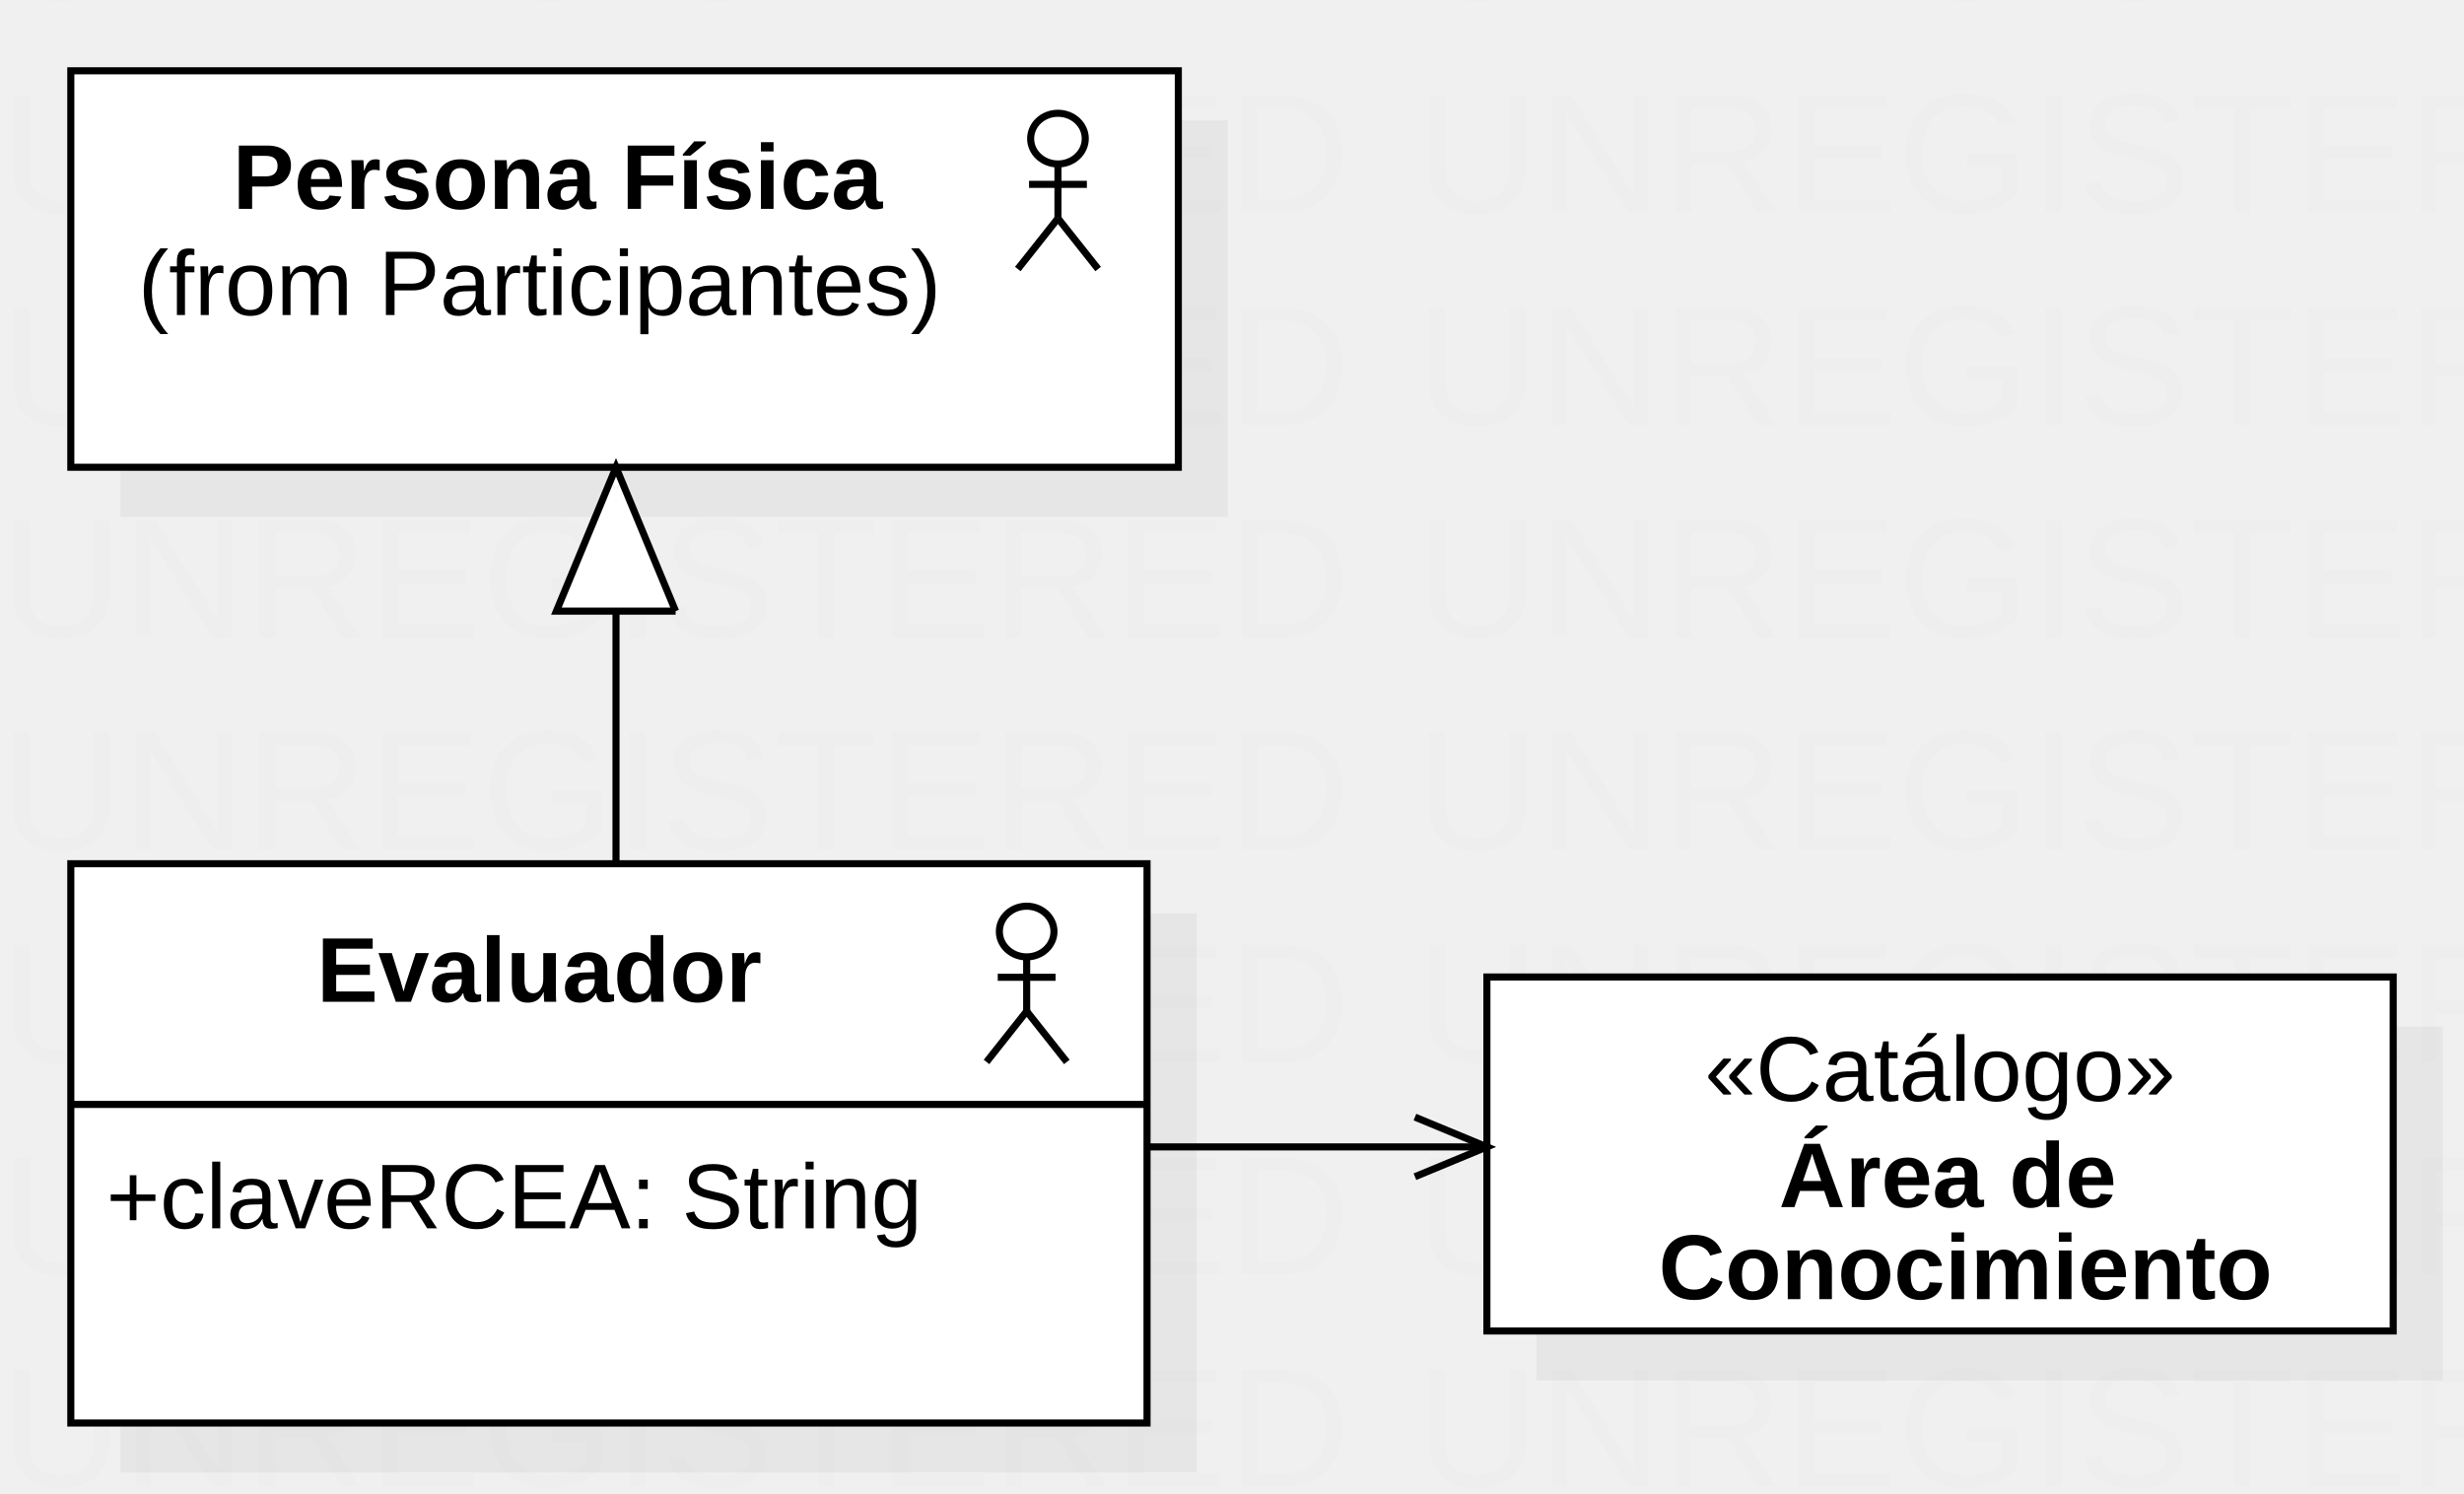
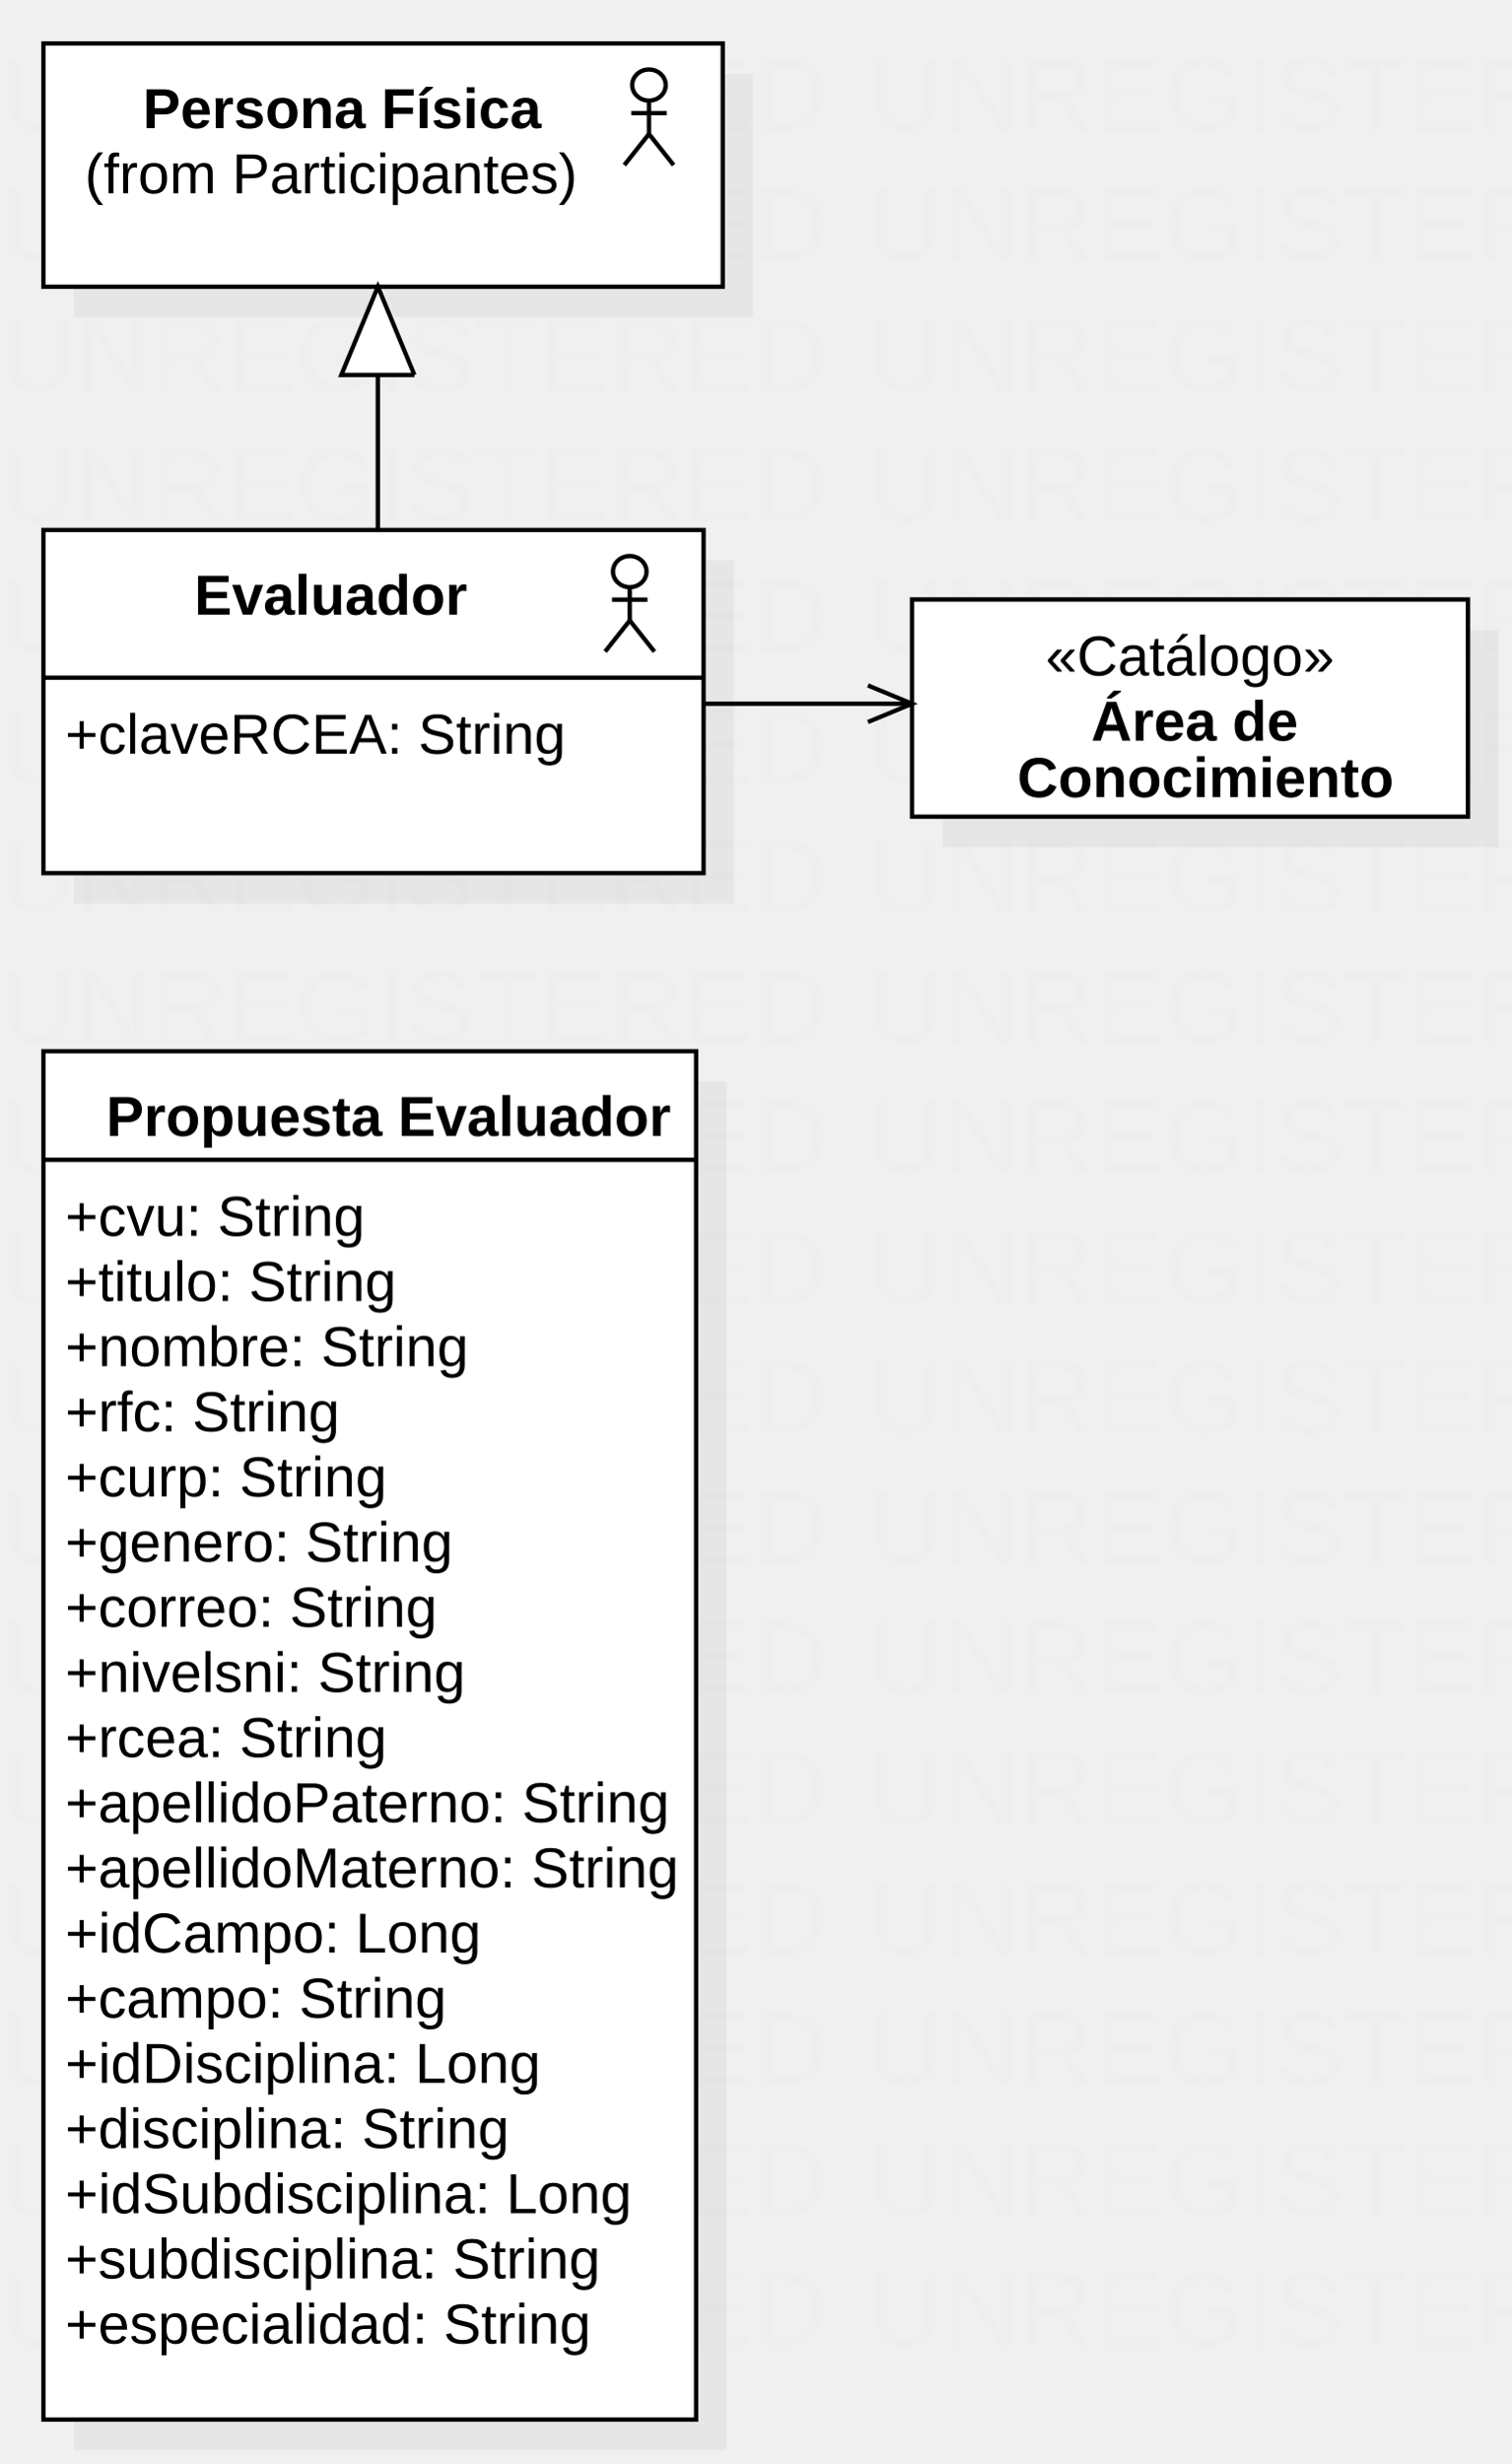
- <svg xmlns="http://www.w3.org/2000/svg" version="1.1" width="348" height="211">
+ <svg xmlns="http://www.w3.org/2000/svg" version="1.1" width="348" height="567">
  <defs />
  <g>
    <text fill="#eeeeee" stroke="none" font-family="Arial" font-size="24px" font-style="normal" font-weight="normal" text-decoration="none" x="0" y="0">UNREGISTERED</text>
    <text fill="#eeeeee" stroke="none" font-family="Arial" font-size="24px" font-style="normal" font-weight="normal" text-decoration="none" x="0" y="30">UNREGISTERED</text>
    <text fill="#eeeeee" stroke="none" font-family="Arial" font-size="24px" font-style="normal" font-weight="normal" text-decoration="none" x="0" y="60">UNREGISTERED</text>
    <text fill="#eeeeee" stroke="none" font-family="Arial" font-size="24px" font-style="normal" font-weight="normal" text-decoration="none" x="0" y="90">UNREGISTERED</text>
    <text fill="#eeeeee" stroke="none" font-family="Arial" font-size="24px" font-style="normal" font-weight="normal" text-decoration="none" x="0" y="120">UNREGISTERED</text>
    <text fill="#eeeeee" stroke="none" font-family="Arial" font-size="24px" font-style="normal" font-weight="normal" text-decoration="none" x="0" y="150">UNREGISTERED</text>
    <text fill="#eeeeee" stroke="none" font-family="Arial" font-size="24px" font-style="normal" font-weight="normal" text-decoration="none" x="0" y="180">UNREGISTERED</text>
    <text fill="#eeeeee" stroke="none" font-family="Arial" font-size="24px" font-style="normal" font-weight="normal" text-decoration="none" x="0" y="210">UNREGISTERED</text>
+     <text fill="#eeeeee" stroke="none" font-family="Arial" font-size="24px" font-style="normal" font-weight="normal" text-decoration="none" x="0" y="240">UNREGISTERED</text>
+     <text fill="#eeeeee" stroke="none" font-family="Arial" font-size="24px" font-style="normal" font-weight="normal" text-decoration="none" x="0" y="270">UNREGISTERED</text>
+     <text fill="#eeeeee" stroke="none" font-family="Arial" font-size="24px" font-style="normal" font-weight="normal" text-decoration="none" x="0" y="300">UNREGISTERED</text>
+     <text fill="#eeeeee" stroke="none" font-family="Arial" font-size="24px" font-style="normal" font-weight="normal" text-decoration="none" x="0" y="330">UNREGISTERED</text>
+     <text fill="#eeeeee" stroke="none" font-family="Arial" font-size="24px" font-style="normal" font-weight="normal" text-decoration="none" x="0" y="360">UNREGISTERED</text>
+     <text fill="#eeeeee" stroke="none" font-family="Arial" font-size="24px" font-style="normal" font-weight="normal" text-decoration="none" x="0" y="390">UNREGISTERED</text>
+     <text fill="#eeeeee" stroke="none" font-family="Arial" font-size="24px" font-style="normal" font-weight="normal" text-decoration="none" x="0" y="420">UNREGISTERED</text>
+     <text fill="#eeeeee" stroke="none" font-family="Arial" font-size="24px" font-style="normal" font-weight="normal" text-decoration="none" x="0" y="450">UNREGISTERED</text>
+     <text fill="#eeeeee" stroke="none" font-family="Arial" font-size="24px" font-style="normal" font-weight="normal" text-decoration="none" x="0" y="480">UNREGISTERED</text>
+     <text fill="#eeeeee" stroke="none" font-family="Arial" font-size="24px" font-style="normal" font-weight="normal" text-decoration="none" x="0" y="510">UNREGISTERED</text>
+     <text fill="#eeeeee" stroke="none" font-family="Arial" font-size="24px" font-style="normal" font-weight="normal" text-decoration="none" x="0" y="540">UNREGISTERED</text>
    <text fill="#eeeeee" stroke="none" font-family="Arial" font-size="24px" font-style="normal" font-weight="normal" text-decoration="none" x="200" y="0">UNREGISTERED</text>
    <text fill="#eeeeee" stroke="none" font-family="Arial" font-size="24px" font-style="normal" font-weight="normal" text-decoration="none" x="200" y="30">UNREGISTERED</text>
    <text fill="#eeeeee" stroke="none" font-family="Arial" font-size="24px" font-style="normal" font-weight="normal" text-decoration="none" x="200" y="60">UNREGISTERED</text>
    <text fill="#eeeeee" stroke="none" font-family="Arial" font-size="24px" font-style="normal" font-weight="normal" text-decoration="none" x="200" y="90">UNREGISTERED</text>
    <text fill="#eeeeee" stroke="none" font-family="Arial" font-size="24px" font-style="normal" font-weight="normal" text-decoration="none" x="200" y="120">UNREGISTERED</text>
    <text fill="#eeeeee" stroke="none" font-family="Arial" font-size="24px" font-style="normal" font-weight="normal" text-decoration="none" x="200" y="150">UNREGISTERED</text>
    <text fill="#eeeeee" stroke="none" font-family="Arial" font-size="24px" font-style="normal" font-weight="normal" text-decoration="none" x="200" y="180">UNREGISTERED</text>
    <text fill="#eeeeee" stroke="none" font-family="Arial" font-size="24px" font-style="normal" font-weight="normal" text-decoration="none" x="200" y="210">UNREGISTERED</text>
+     <text fill="#eeeeee" stroke="none" font-family="Arial" font-size="24px" font-style="normal" font-weight="normal" text-decoration="none" x="200" y="240">UNREGISTERED</text>
+     <text fill="#eeeeee" stroke="none" font-family="Arial" font-size="24px" font-style="normal" font-weight="normal" text-decoration="none" x="200" y="270">UNREGISTERED</text>
+     <text fill="#eeeeee" stroke="none" font-family="Arial" font-size="24px" font-style="normal" font-weight="normal" text-decoration="none" x="200" y="300">UNREGISTERED</text>
+     <text fill="#eeeeee" stroke="none" font-family="Arial" font-size="24px" font-style="normal" font-weight="normal" text-decoration="none" x="200" y="330">UNREGISTERED</text>
+     <text fill="#eeeeee" stroke="none" font-family="Arial" font-size="24px" font-style="normal" font-weight="normal" text-decoration="none" x="200" y="360">UNREGISTERED</text>
+     <text fill="#eeeeee" stroke="none" font-family="Arial" font-size="24px" font-style="normal" font-weight="normal" text-decoration="none" x="200" y="390">UNREGISTERED</text>
+     <text fill="#eeeeee" stroke="none" font-family="Arial" font-size="24px" font-style="normal" font-weight="normal" text-decoration="none" x="200" y="420">UNREGISTERED</text>
+     <text fill="#eeeeee" stroke="none" font-family="Arial" font-size="24px" font-style="normal" font-weight="normal" text-decoration="none" x="200" y="450">UNREGISTERED</text>
+     <text fill="#eeeeee" stroke="none" font-family="Arial" font-size="24px" font-style="normal" font-weight="normal" text-decoration="none" x="200" y="480">UNREGISTERED</text>
+     <text fill="#eeeeee" stroke="none" font-family="Arial" font-size="24px" font-style="normal" font-weight="normal" text-decoration="none" x="200" y="510">UNREGISTERED</text>
+     <text fill="#eeeeee" stroke="none" font-family="Arial" font-size="24px" font-style="normal" font-weight="normal" text-decoration="none" x="200" y="540">UNREGISTERED</text>
    <g transform="translate(-78,-22) scale(1,1)">
      <rect fill="#C0C0C0" stroke="none" x="295" y="167" width="128" height="50" opacity="0.2" />
    </g>
    <g transform="translate(-78,-22) scale(1,1)">
      <rect fill="#ffffff" stroke="none" x="288" y="160" width="128" height="50" />
    </g>
    <g transform="translate(-78,-22) scale(1,1)">
      <path fill="none" stroke="#000000" d="M 288 160 L 416 160 L 416 210 L 288 210 L 288 160 Z Z" stroke-miterlimit="10" />
    </g>
    <g transform="translate(-78,-22) scale(1,1)">
      <g>
        <path fill="none" stroke="none" />
        <text fill="#000000" stroke="none" font-family="Arial" font-size="13px" font-style="normal" font-weight="normal" text-decoration="none" x="318.751" y="177.5">«Catálogo»</text>
      </g>
    </g>
    <g transform="translate(-78,-22) scale(1,1)">
      <g>
        <path fill="none" stroke="none" />
        <text fill="#000000" stroke="none" font-family="Arial" font-size="13px" font-style="normal" font-weight="bold" text-decoration="none" x="329.234" y="192.5">Área de</text>
        <text fill="#000000" stroke="none" font-family="Arial" font-size="13px" font-style="normal" font-weight="bold" text-decoration="none" x="312.257" y="205.5">Conocimiento</text>
      </g>
    </g>
    <g transform="translate(-78,-22) scale(1,1)">
      <rect fill="#C0C0C0" stroke="none" x="95" y="39" width="156.42" height="56" opacity="0.2" />
    </g>
    <g transform="translate(-78,-22) scale(1,1)">
      <rect fill="#ffffff" stroke="none" x="88" y="32" width="156.42" height="56" />
    </g>
    <g transform="translate(-78,-22) scale(1,1)">
      <path fill="none" stroke="#000000" d="M 88 32 L 244.42 32 L 244.42 88 L 88 88 L 88 32 Z Z" stroke-miterlimit="10" />
    </g>
    <g transform="translate(-78,-22) scale(1,1)">
      <path fill="#ffffff" stroke="none" d="M 223.562 41.58 C 223.562 39.603 225.29 38 227.42 38 C 229.55 38 231.277 39.603 231.277 41.58 C 231.277 43.557 229.55 45.16 227.42 45.16 C 225.29 45.16 223.562 43.557 223.562 41.58 Z" />
    </g>
    <g transform="translate(-78,-22) scale(1,1)">
      <path fill="none" stroke="#000000" d="M 223.562 41.58 C 223.562 39.603 225.29 38 227.42 38 C 229.55 38 231.277 39.603 231.277 41.58 C 231.277 43.557 229.55 45.16 227.42 45.16 C 225.29 45.16 223.562 43.557 223.562 41.58 Z" stroke-miterlimit="10" />
    </g>
    <g transform="translate(-78,-22) scale(1,1)">
      <path fill="none" stroke="#000000" d="M 227.42 45.16 L 227.42 52.84" stroke-miterlimit="10" />
    </g>
    <g transform="translate(-78,-22) scale(1,1)">
      <path fill="none" stroke="#000000" d="M 223.336 48.04 L 231.504 48.04" stroke-miterlimit="10" />
    </g>
    <g transform="translate(-78,-22) scale(1,1)">
      <path fill="none" stroke="#000000" d="M 227.42 52.84 L 221.747 60" stroke-miterlimit="10" />
    </g>
    <g transform="translate(-78,-22) scale(1,1)">
      <path fill="none" stroke="#000000" d="M 227.42 52.84 L 233.093 60" stroke-miterlimit="10" />
    </g>
    <g transform="translate(-78,-22) scale(1,1)">
      <g>
        <path fill="none" stroke="none" />
        <text fill="#000000" stroke="none" font-family="Arial" font-size="13px" font-style="normal" font-weight="bold" text-decoration="none" x="110.859" y="51.5">Persona Física</text>
      </g>
    </g>
    <g transform="translate(-78,-22) scale(1,1)">
      <g>
        <path fill="none" stroke="none" />
        <text fill="#000000" stroke="none" font-family="Arial" font-size="13px" font-style="normal" font-weight="normal" text-decoration="none" x="97.5" y="66.5">(from Participantes)</text>
      </g>
    </g>
    <g transform="translate(-78,-22) scale(1,1)">
      <rect fill="#C0C0C0" stroke="none" x="95" y="151" width="152" height="79" opacity="0.2" />
    </g>
    <g transform="translate(-78,-22) scale(1,1)">
      <rect fill="#ffffff" stroke="none" x="88" y="144" width="152" height="79" />
    </g>
    <g transform="translate(-78,-22) scale(1,1)">
      <path fill="none" stroke="#000000" d="M 88 144 L 240 144 L 240 223 L 88 223 L 88 144 Z Z" stroke-miterlimit="10" />
    </g>
    <g transform="translate(-78,-22) scale(1,1)">
      <path fill="#ffffff" stroke="none" d="M 219.143 153.58 C 219.143 151.603 220.87 150 223 150 C 225.13 150 226.857 151.603 226.857 153.58 C 226.857 155.557 225.13 157.16 223 157.16 C 220.87 157.16 219.143 155.557 219.143 153.58 Z" />
    </g>
    <g transform="translate(-78,-22) scale(1,1)">
      <path fill="none" stroke="#000000" d="M 219.143 153.58 C 219.143 151.603 220.87 150 223 150 C 225.13 150 226.857 151.603 226.857 153.58 C 226.857 155.557 225.13 157.16 223 157.16 C 220.87 157.16 219.143 155.557 219.143 153.58 Z" stroke-miterlimit="10" />
    </g>
    <g transform="translate(-78,-22) scale(1,1)">
      <path fill="none" stroke="#000000" d="M 223 157.16 L 223 164.84" stroke-miterlimit="10" />
    </g>
    <g transform="translate(-78,-22) scale(1,1)">
      <path fill="none" stroke="#000000" d="M 218.916 160.04 L 227.084 160.04" stroke-miterlimit="10" />
    </g>
    <g transform="translate(-78,-22) scale(1,1)">
      <path fill="none" stroke="#000000" d="M 223 164.84 L 217.327 172" stroke-miterlimit="10" />
    </g>
    <g transform="translate(-78,-22) scale(1,1)">
      <path fill="none" stroke="#000000" d="M 223 164.84 L 228.673 172" stroke-miterlimit="10" />
    </g>
    <g transform="translate(-78,-22) scale(1,1)">
      <path fill="none" stroke="#000000" d="M 88 178 L 240 178" stroke-miterlimit="10" />
    </g>
    <g transform="translate(-78,-22) scale(1,1)">
      <g>
        <path fill="none" stroke="none" />
        <text fill="#000000" stroke="none" font-family="Arial" font-size="13px" font-style="normal" font-weight="bold" text-decoration="none" x="122.731" y="163.5">Evaluador</text>
      </g>
    </g>
    <g transform="translate(-78,-22) scale(1,1)">
      <g>
        <path fill="none" stroke="none" />
        <text fill="#000000" stroke="none" font-family="Arial" font-size="13px" font-style="normal" font-weight="normal" text-decoration="none" x="93" y="195.5">+claveRCEA: String</text>
      </g>
    </g>
    <g transform="translate(-78,-22) scale(1,1)">
      <path fill="none" stroke="#000000" d="M 240 184 L 288 184" stroke-miterlimit="10" />
    </g>
    <g transform="translate(-78,-22) scale(1,1)">
      <path fill="none" stroke="#000000" d="M 277.837 188.21 L 288 184 L 277.837 179.79" stroke-miterlimit="10" />
    </g>
    <g transform="translate(-78,-22) scale(1,1)">
      <path fill="none" stroke="#000000" d="M 165 144 L 165 88" stroke-miterlimit="10" />
    </g>
    <g transform="translate(-78,-22) scale(1,1)">
      <path fill="#FFFFFF" stroke="none" d="M 173.419 108.325 L 165 88 L 156.581 108.325" />
    </g>
    <g transform="translate(-78,-22) scale(1,1)">
      <path fill="none" stroke="#000000" d="M 173.419 108.325 L 165 88 L 156.581 108.325 L 173.419 108.325" stroke-miterlimit="10" />
    </g>
+     <g transform="translate(-78,-22) scale(1,1)">
+       <rect fill="#C0C0C0" stroke="none" x="95" y="271" width="150.28" height="315" opacity="0.2" />
+     </g>
+     <g transform="translate(-78,-22) scale(1,1)">
+       <rect fill="#ffffff" stroke="none" x="88" y="264" width="150.28" height="315" />
+     </g>
+     <g transform="translate(-78,-22) scale(1,1)">
+       <path fill="none" stroke="#000000" d="M 88 264 L 238.28 264 L 238.28 579 L 88 579 L 88 264 Z Z" stroke-miterlimit="10" />
+     </g>
+     <g transform="translate(-78,-22) scale(1,1)">
+       <path fill="none" stroke="#000000" d="M 88 289 L 238.28 289" stroke-miterlimit="10" />
+     </g>
+     <g transform="translate(-78,-22) scale(1,1)">
+       <g>
+         <path fill="none" stroke="none" />
+         <text fill="#000000" stroke="none" font-family="Arial" font-size="13px" font-style="normal" font-weight="bold" text-decoration="none" x="102.434" y="283.5">Propuesta Evaluador</text>
+       </g>
+     </g>
+     <g transform="translate(-78,-22) scale(1,1)">
+       <g>
+         <path fill="none" stroke="none" />
+         <text fill="#000000" stroke="none" font-family="Arial" font-size="13px" font-style="normal" font-weight="normal" text-decoration="none" x="93" y="306.5">+cvu: String</text>
+       </g>
+     </g>
+     <g transform="translate(-78,-22) scale(1,1)">
+       <g>
+         <path fill="none" stroke="none" />
+         <text fill="#000000" stroke="none" font-family="Arial" font-size="13px" font-style="normal" font-weight="normal" text-decoration="none" x="93" y="321.5">+titulo: String</text>
+       </g>
+     </g>
+     <g transform="translate(-78,-22) scale(1,1)">
+       <g>
+         <path fill="none" stroke="none" />
+         <text fill="#000000" stroke="none" font-family="Arial" font-size="13px" font-style="normal" font-weight="normal" text-decoration="none" x="93" y="336.5">+nombre: String</text>
+       </g>
+     </g>
+     <g transform="translate(-78,-22) scale(1,1)">
+       <g>
+         <path fill="none" stroke="none" />
+         <text fill="#000000" stroke="none" font-family="Arial" font-size="13px" font-style="normal" font-weight="normal" text-decoration="none" x="93" y="351.5">+rfc: String</text>
+       </g>
+     </g>
+     <g transform="translate(-78,-22) scale(1,1)">
+       <g>
+         <path fill="none" stroke="none" />
+         <text fill="#000000" stroke="none" font-family="Arial" font-size="13px" font-style="normal" font-weight="normal" text-decoration="none" x="93" y="366.5">+curp: String</text>
+       </g>
+     </g>
+     <g transform="translate(-78,-22) scale(1,1)">
+       <g>
+         <path fill="none" stroke="none" />
+         <text fill="#000000" stroke="none" font-family="Arial" font-size="13px" font-style="normal" font-weight="normal" text-decoration="none" x="93" y="381.5">+genero: String</text>
+       </g>
+     </g>
+     <g transform="translate(-78,-22) scale(1,1)">
+       <g>
+         <path fill="none" stroke="none" />
+         <text fill="#000000" stroke="none" font-family="Arial" font-size="13px" font-style="normal" font-weight="normal" text-decoration="none" x="93" y="396.5">+correo: String</text>
+       </g>
+     </g>
+     <g transform="translate(-78,-22) scale(1,1)">
+       <g>
+         <path fill="none" stroke="none" />
+         <text fill="#000000" stroke="none" font-family="Arial" font-size="13px" font-style="normal" font-weight="normal" text-decoration="none" x="93" y="411.5">+nivelsni: String</text>
+       </g>
+     </g>
+     <g transform="translate(-78,-22) scale(1,1)">
+       <g>
+         <path fill="none" stroke="none" />
+         <text fill="#000000" stroke="none" font-family="Arial" font-size="13px" font-style="normal" font-weight="normal" text-decoration="none" x="93" y="426.5">+rcea: String</text>
+       </g>
+     </g>
+     <g transform="translate(-78,-22) scale(1,1)">
+       <g>
+         <path fill="none" stroke="none" />
+         <text fill="#000000" stroke="none" font-family="Arial" font-size="13px" font-style="normal" font-weight="normal" text-decoration="none" x="93" y="441.5">+apellidoPaterno: String</text>
+       </g>
+     </g>
+     <g transform="translate(-78,-22) scale(1,1)">
+       <g>
+         <path fill="none" stroke="none" />
+         <text fill="#000000" stroke="none" font-family="Arial" font-size="13px" font-style="normal" font-weight="normal" text-decoration="none" x="93" y="456.5">+apellidoMaterno: String</text>
+       </g>
+     </g>
+     <g transform="translate(-78,-22) scale(1,1)">
+       <g>
+         <path fill="none" stroke="none" />
+         <text fill="#000000" stroke="none" font-family="Arial" font-size="13px" font-style="normal" font-weight="normal" text-decoration="none" x="93" y="471.5">+idCampo: Long</text>
+       </g>
+     </g>
+     <g transform="translate(-78,-22) scale(1,1)">
+       <g>
+         <path fill="none" stroke="none" />
+         <text fill="#000000" stroke="none" font-family="Arial" font-size="13px" font-style="normal" font-weight="normal" text-decoration="none" x="93" y="486.5">+campo: String</text>
+       </g>
+     </g>
+     <g transform="translate(-78,-22) scale(1,1)">
+       <g>
+         <path fill="none" stroke="none" />
+         <text fill="#000000" stroke="none" font-family="Arial" font-size="13px" font-style="normal" font-weight="normal" text-decoration="none" x="93" y="501.5">+idDisciplina: Long</text>
+       </g>
+     </g>
+     <g transform="translate(-78,-22) scale(1,1)">
+       <g>
+         <path fill="none" stroke="none" />
+         <text fill="#000000" stroke="none" font-family="Arial" font-size="13px" font-style="normal" font-weight="normal" text-decoration="none" x="93" y="516.5">+disciplina: String</text>
+       </g>
+     </g>
+     <g transform="translate(-78,-22) scale(1,1)">
+       <g>
+         <path fill="none" stroke="none" />
+         <text fill="#000000" stroke="none" font-family="Arial" font-size="13px" font-style="normal" font-weight="normal" text-decoration="none" x="93" y="531.5">+idSubdisciplina: Long</text>
+       </g>
+     </g>
+     <g transform="translate(-78,-22) scale(1,1)">
+       <g>
+         <path fill="none" stroke="none" />
+         <text fill="#000000" stroke="none" font-family="Arial" font-size="13px" font-style="normal" font-weight="normal" text-decoration="none" x="93" y="546.5">+subdisciplina: String</text>
+       </g>
+     </g>
+     <g transform="translate(-78,-22) scale(1,1)">
+       <g>
+         <path fill="none" stroke="none" />
+         <text fill="#000000" stroke="none" font-family="Arial" font-size="13px" font-style="normal" font-weight="normal" text-decoration="none" x="93" y="561.5">+especialidad: String</text>
+       </g>
+     </g>
  </g>
</svg>
